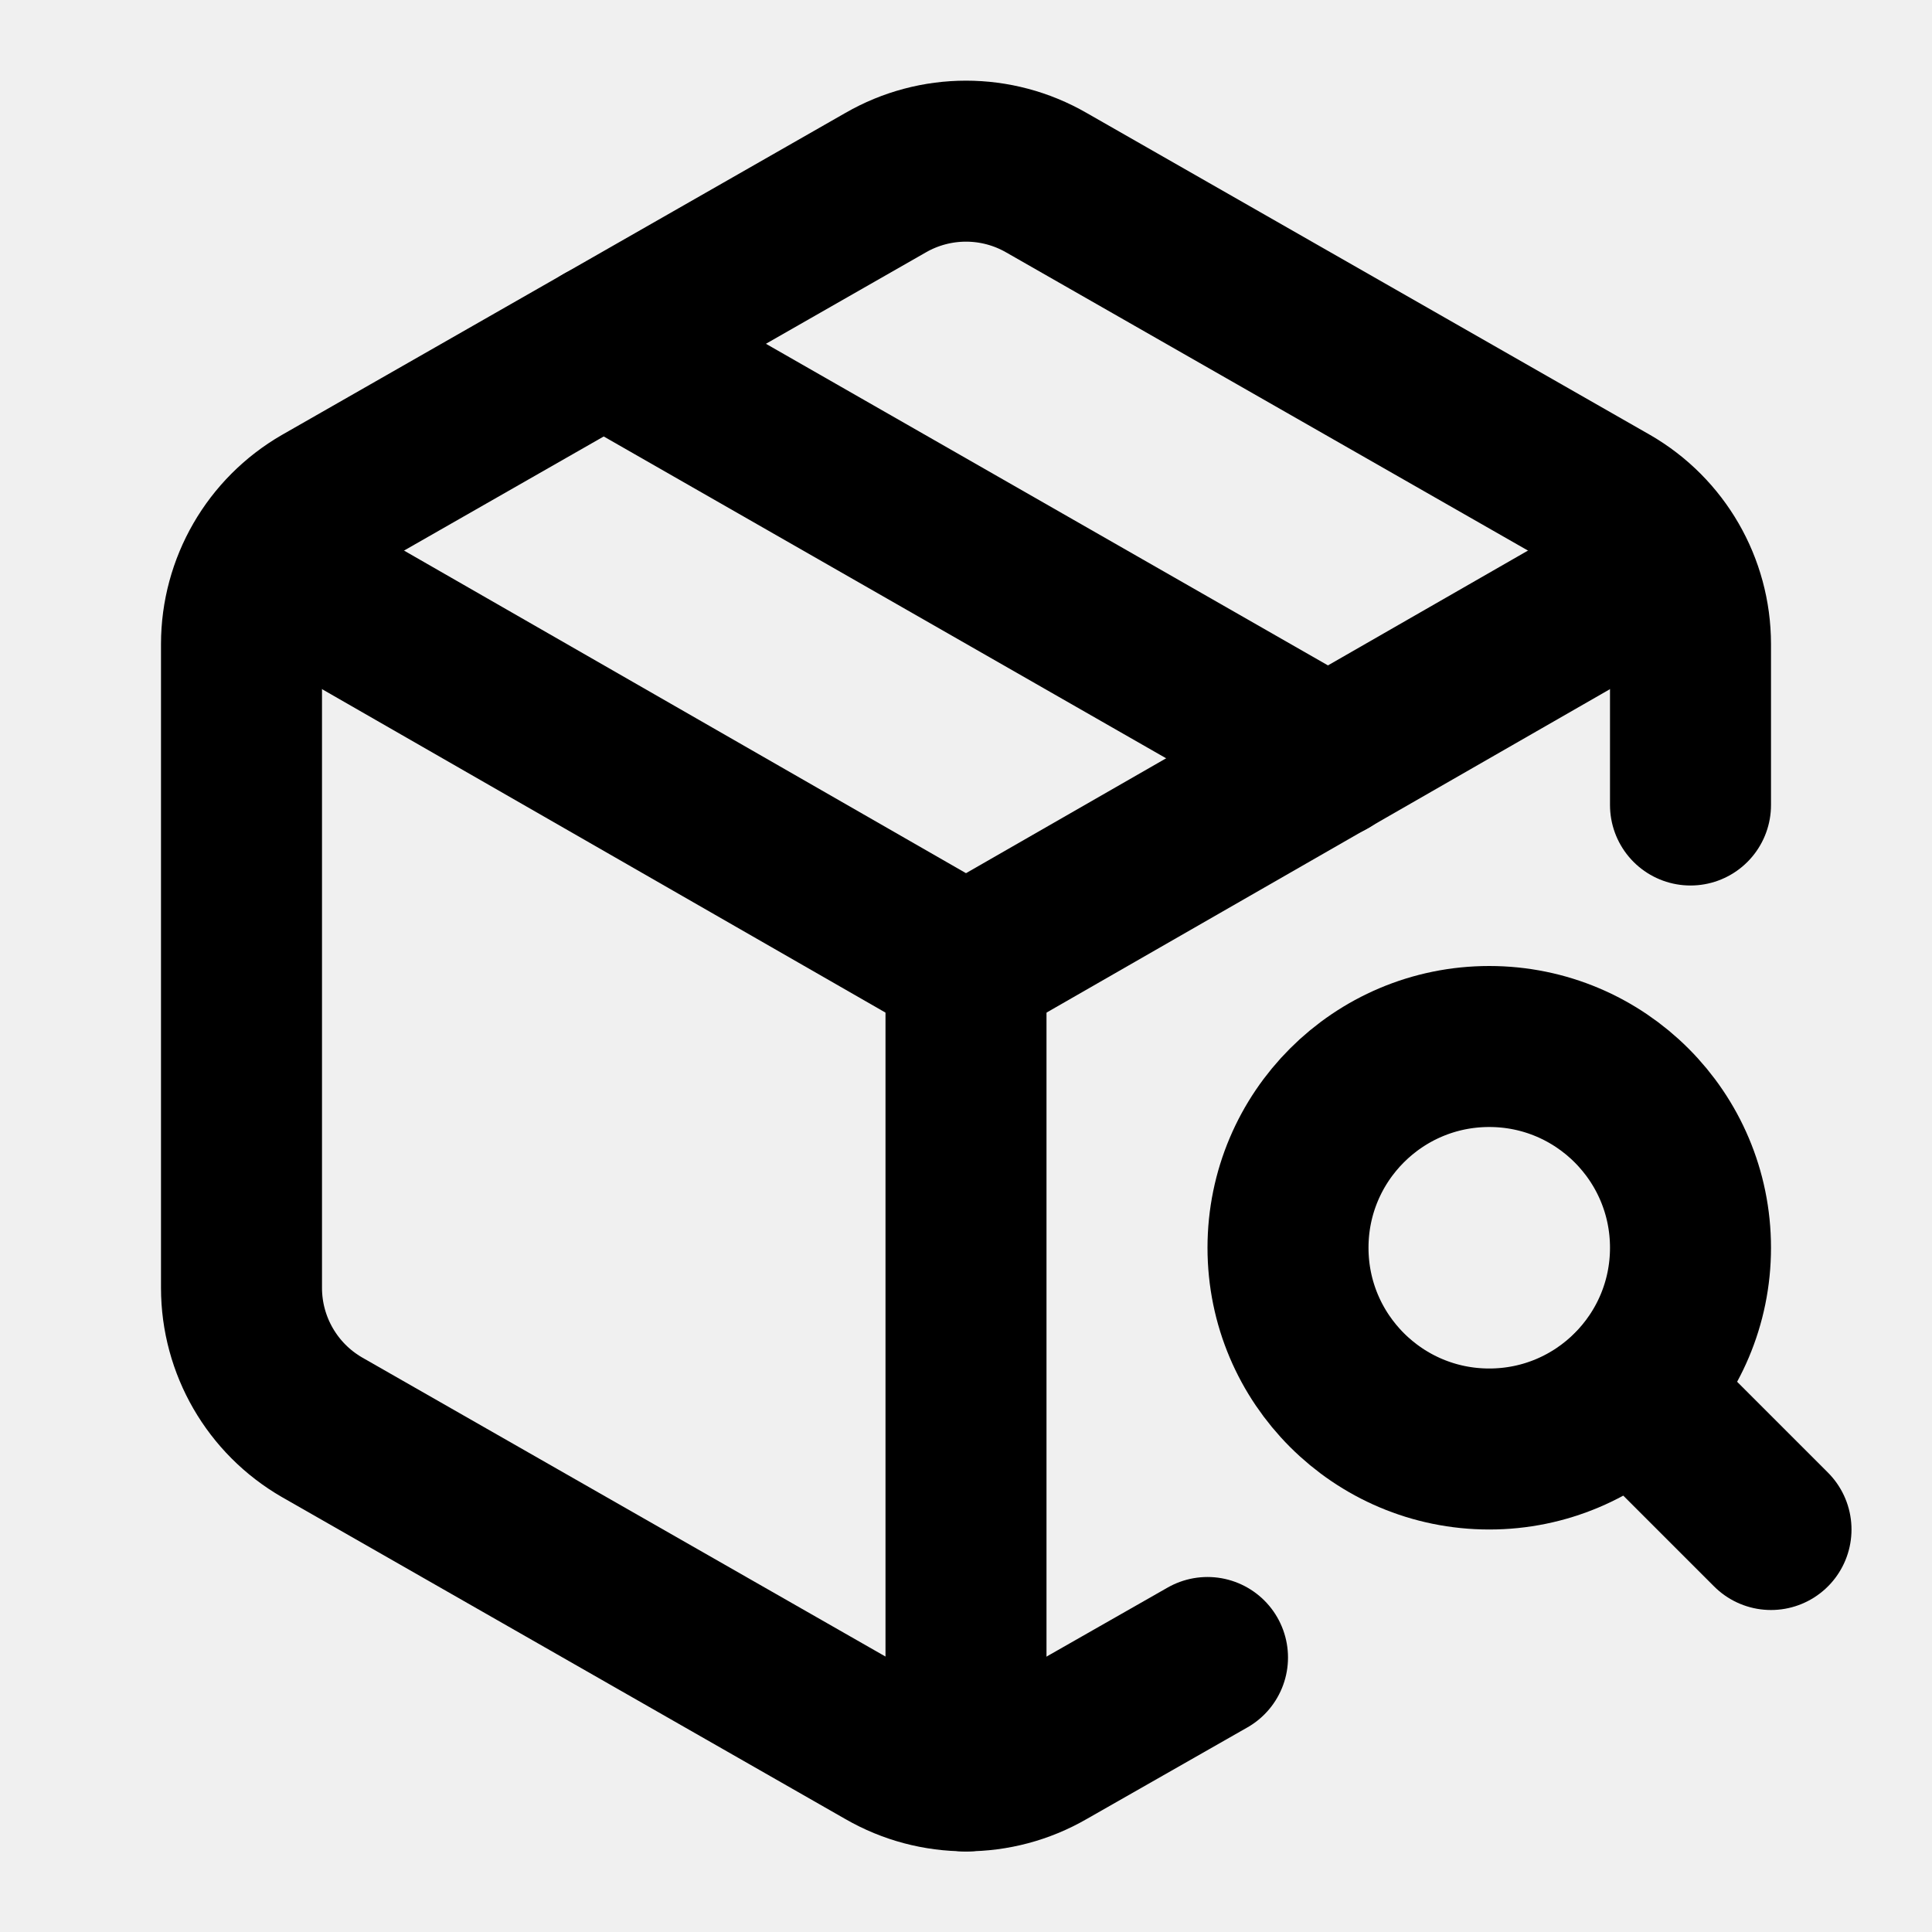
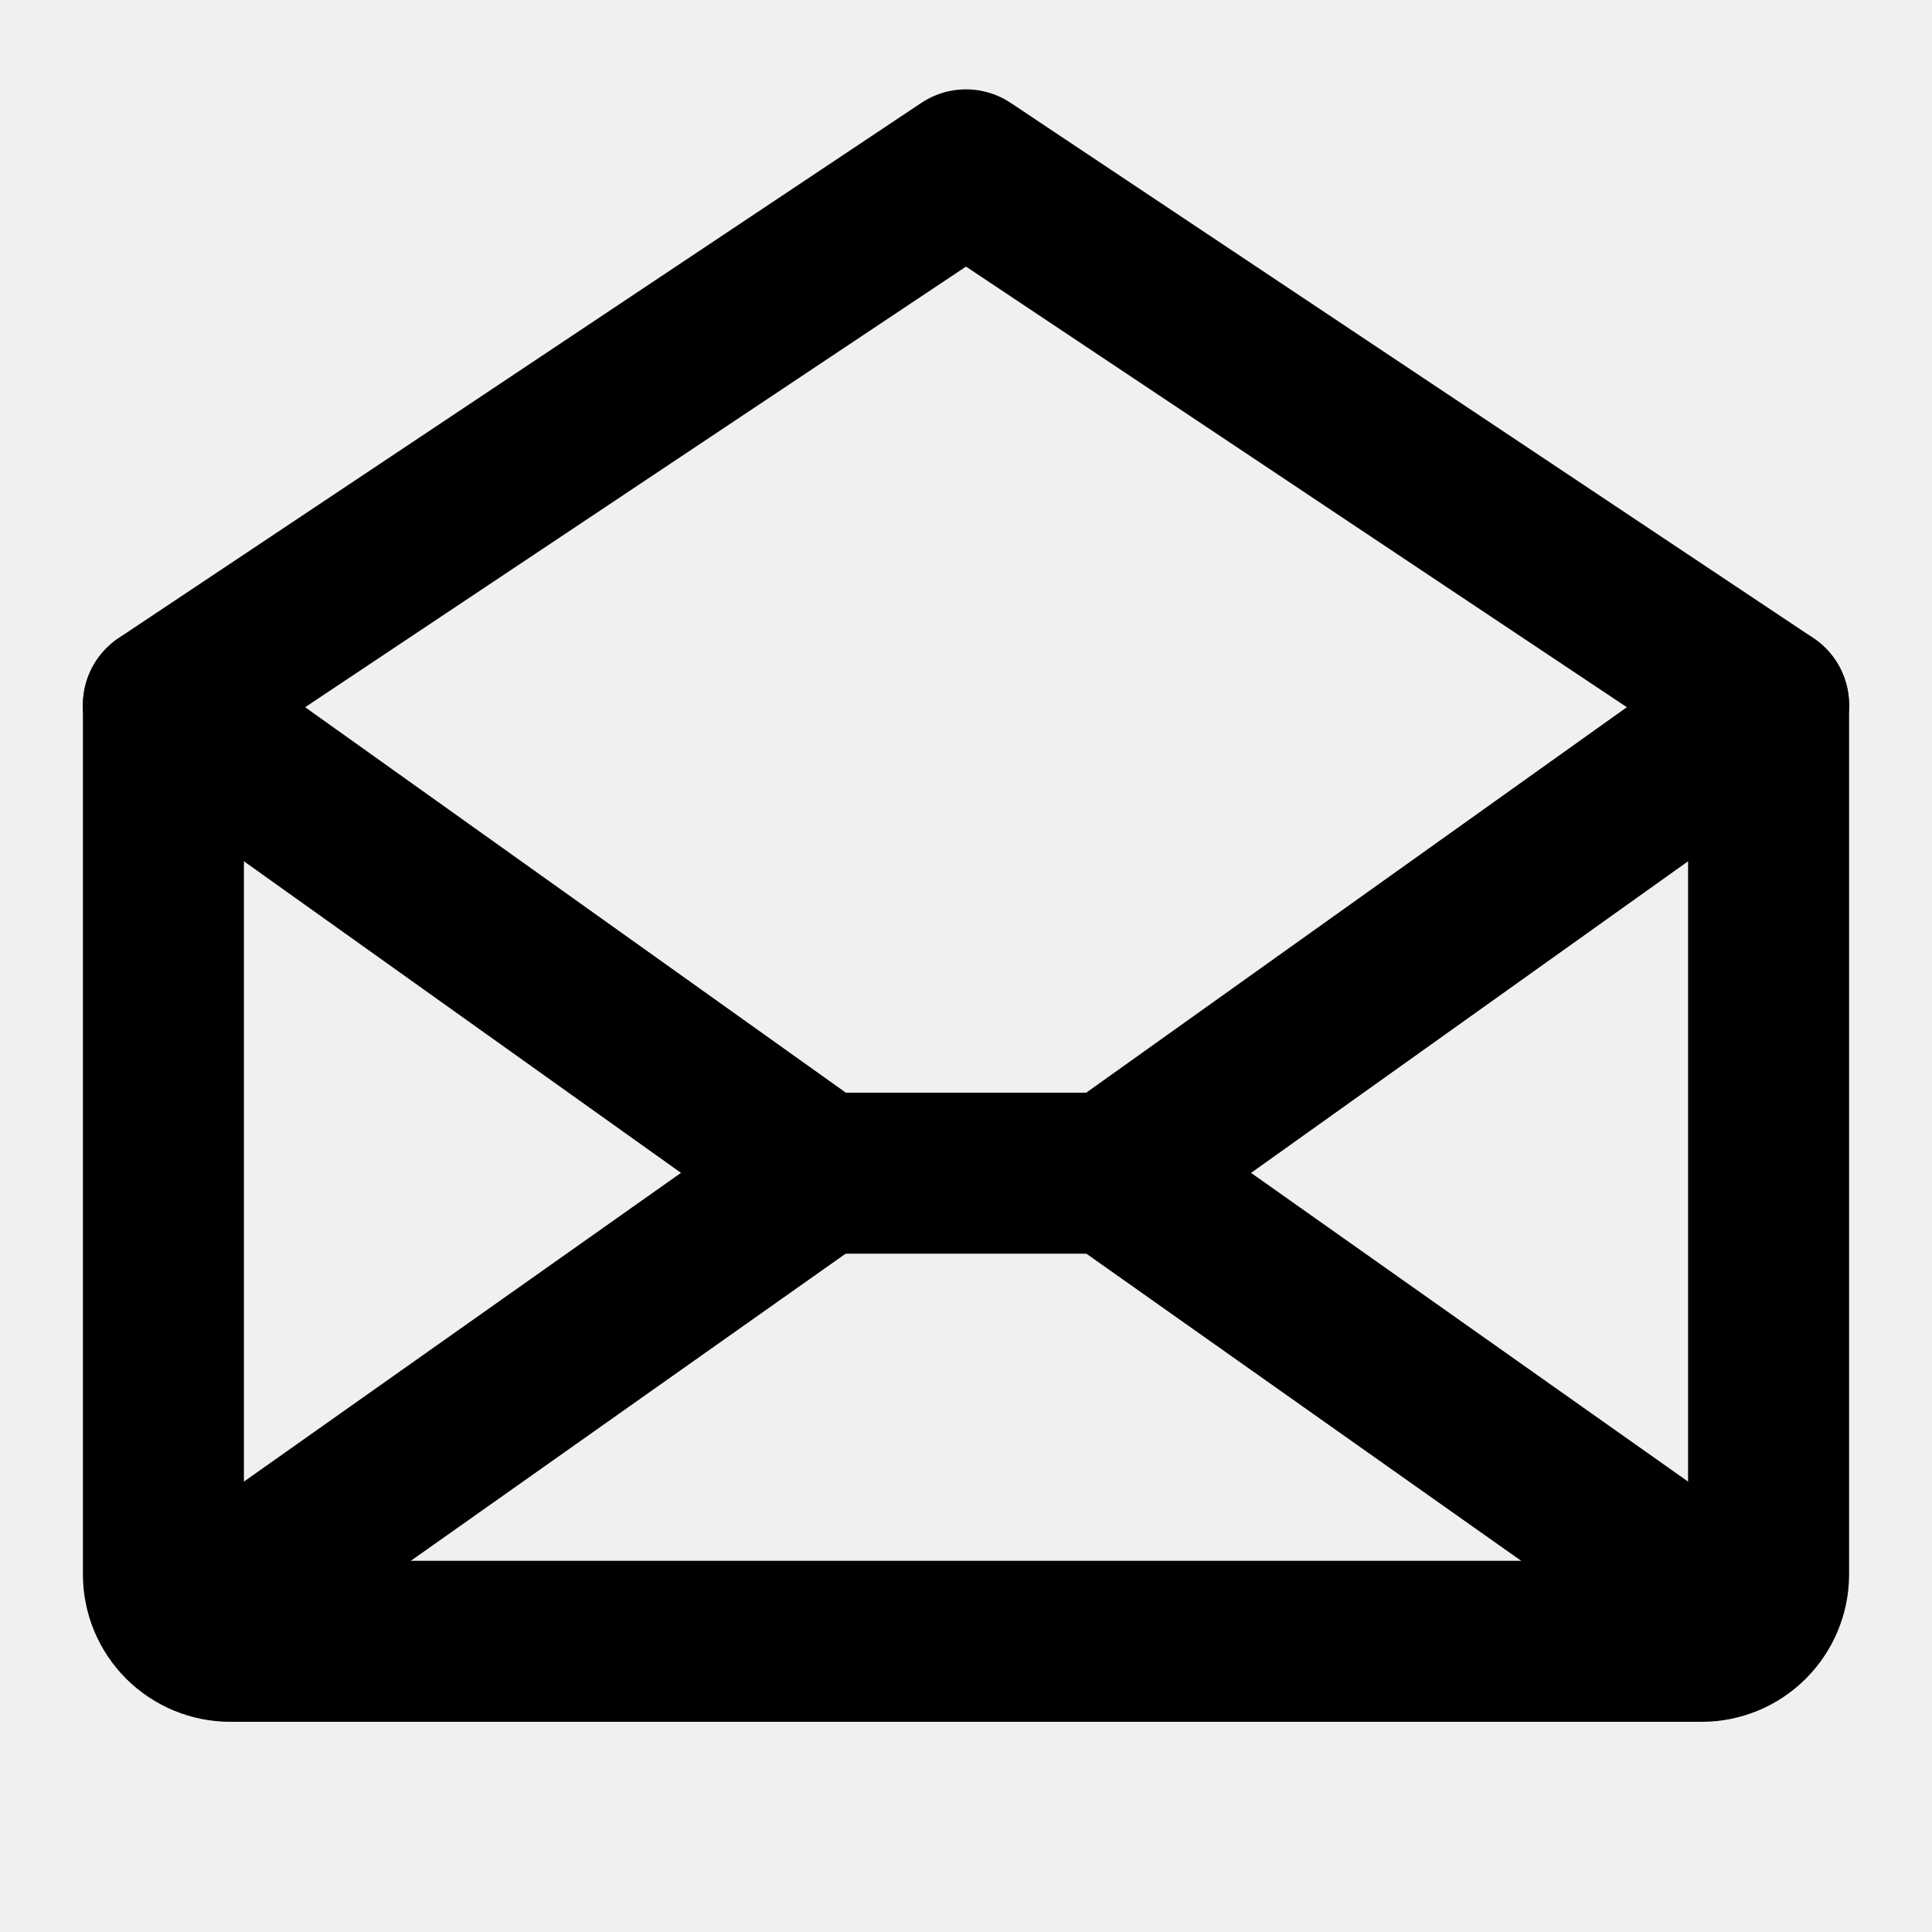
- <svg xmlns="http://www.w3.org/2000/svg" width="24" height="24" viewBox="0 0 24 24" fill="none" stroke="currentColor" stroke-width="2" stroke-linecap="round" stroke-linejoin="round">
-   <path d="M21 10V8a2 2 0 0 0-1-1.73l-7-4a2 2 0 0 0-2 0l-7 4A2 2 0 0 0 3 8v8a2 2 0 0 0 1 1.73l7 4a2 2 0 0 0 2 0l2-1.14" />
-   <path d="m7.5 4.27 9 5.15" />
-   <polyline points="3.29 7 12 12 20.71 7" />
-   <line x1="12" x2="12" y1="22" y2="12" />
-   <circle cx="18.5" cy="15.5" r="2.5" />
-   <path d="M20.27 17.27 22 19" />
+ <svg xmlns="http://www.w3.org/2000/svg" width="24" height="24" viewBox="0 0 24 24" fill="none">
+   <g clip-path="url(#clip0_35830_51593)">
+     <path d="M21.97 8.757V19.558C21.97 19.778 21.882 19.989 21.726 20.145C21.571 20.301 21.359 20.389 21.139 20.389H2.861C2.64 20.389 2.429 20.301 2.273 20.145C2.117 19.989 2.03 19.778 2.03 19.558V8.757L12 2.11L21.97 8.757Z" stroke="currentColor" stroke-width="2" stroke-linecap="round" stroke-linejoin="round" />
+     <path d="M10.188 14.573L2.287 20.154" stroke="currentColor" stroke-width="2" stroke-linecap="round" stroke-linejoin="round" />
+     <path d="M21.713 20.154L13.812 14.573" stroke="currentColor" stroke-width="2" stroke-linecap="round" stroke-linejoin="round" />
+     <path d="M21.97 8.758L13.813 14.574H10.188L2.03 8.758" stroke="currentColor" stroke-width="2" stroke-linecap="round" stroke-linejoin="round" />
+   </g>
+   <defs>
+     <clipPath id="clip0_35830_51593">
+       <rect width="24" height="24" fill="white" />
+     </clipPath>
+   </defs>
</svg>
